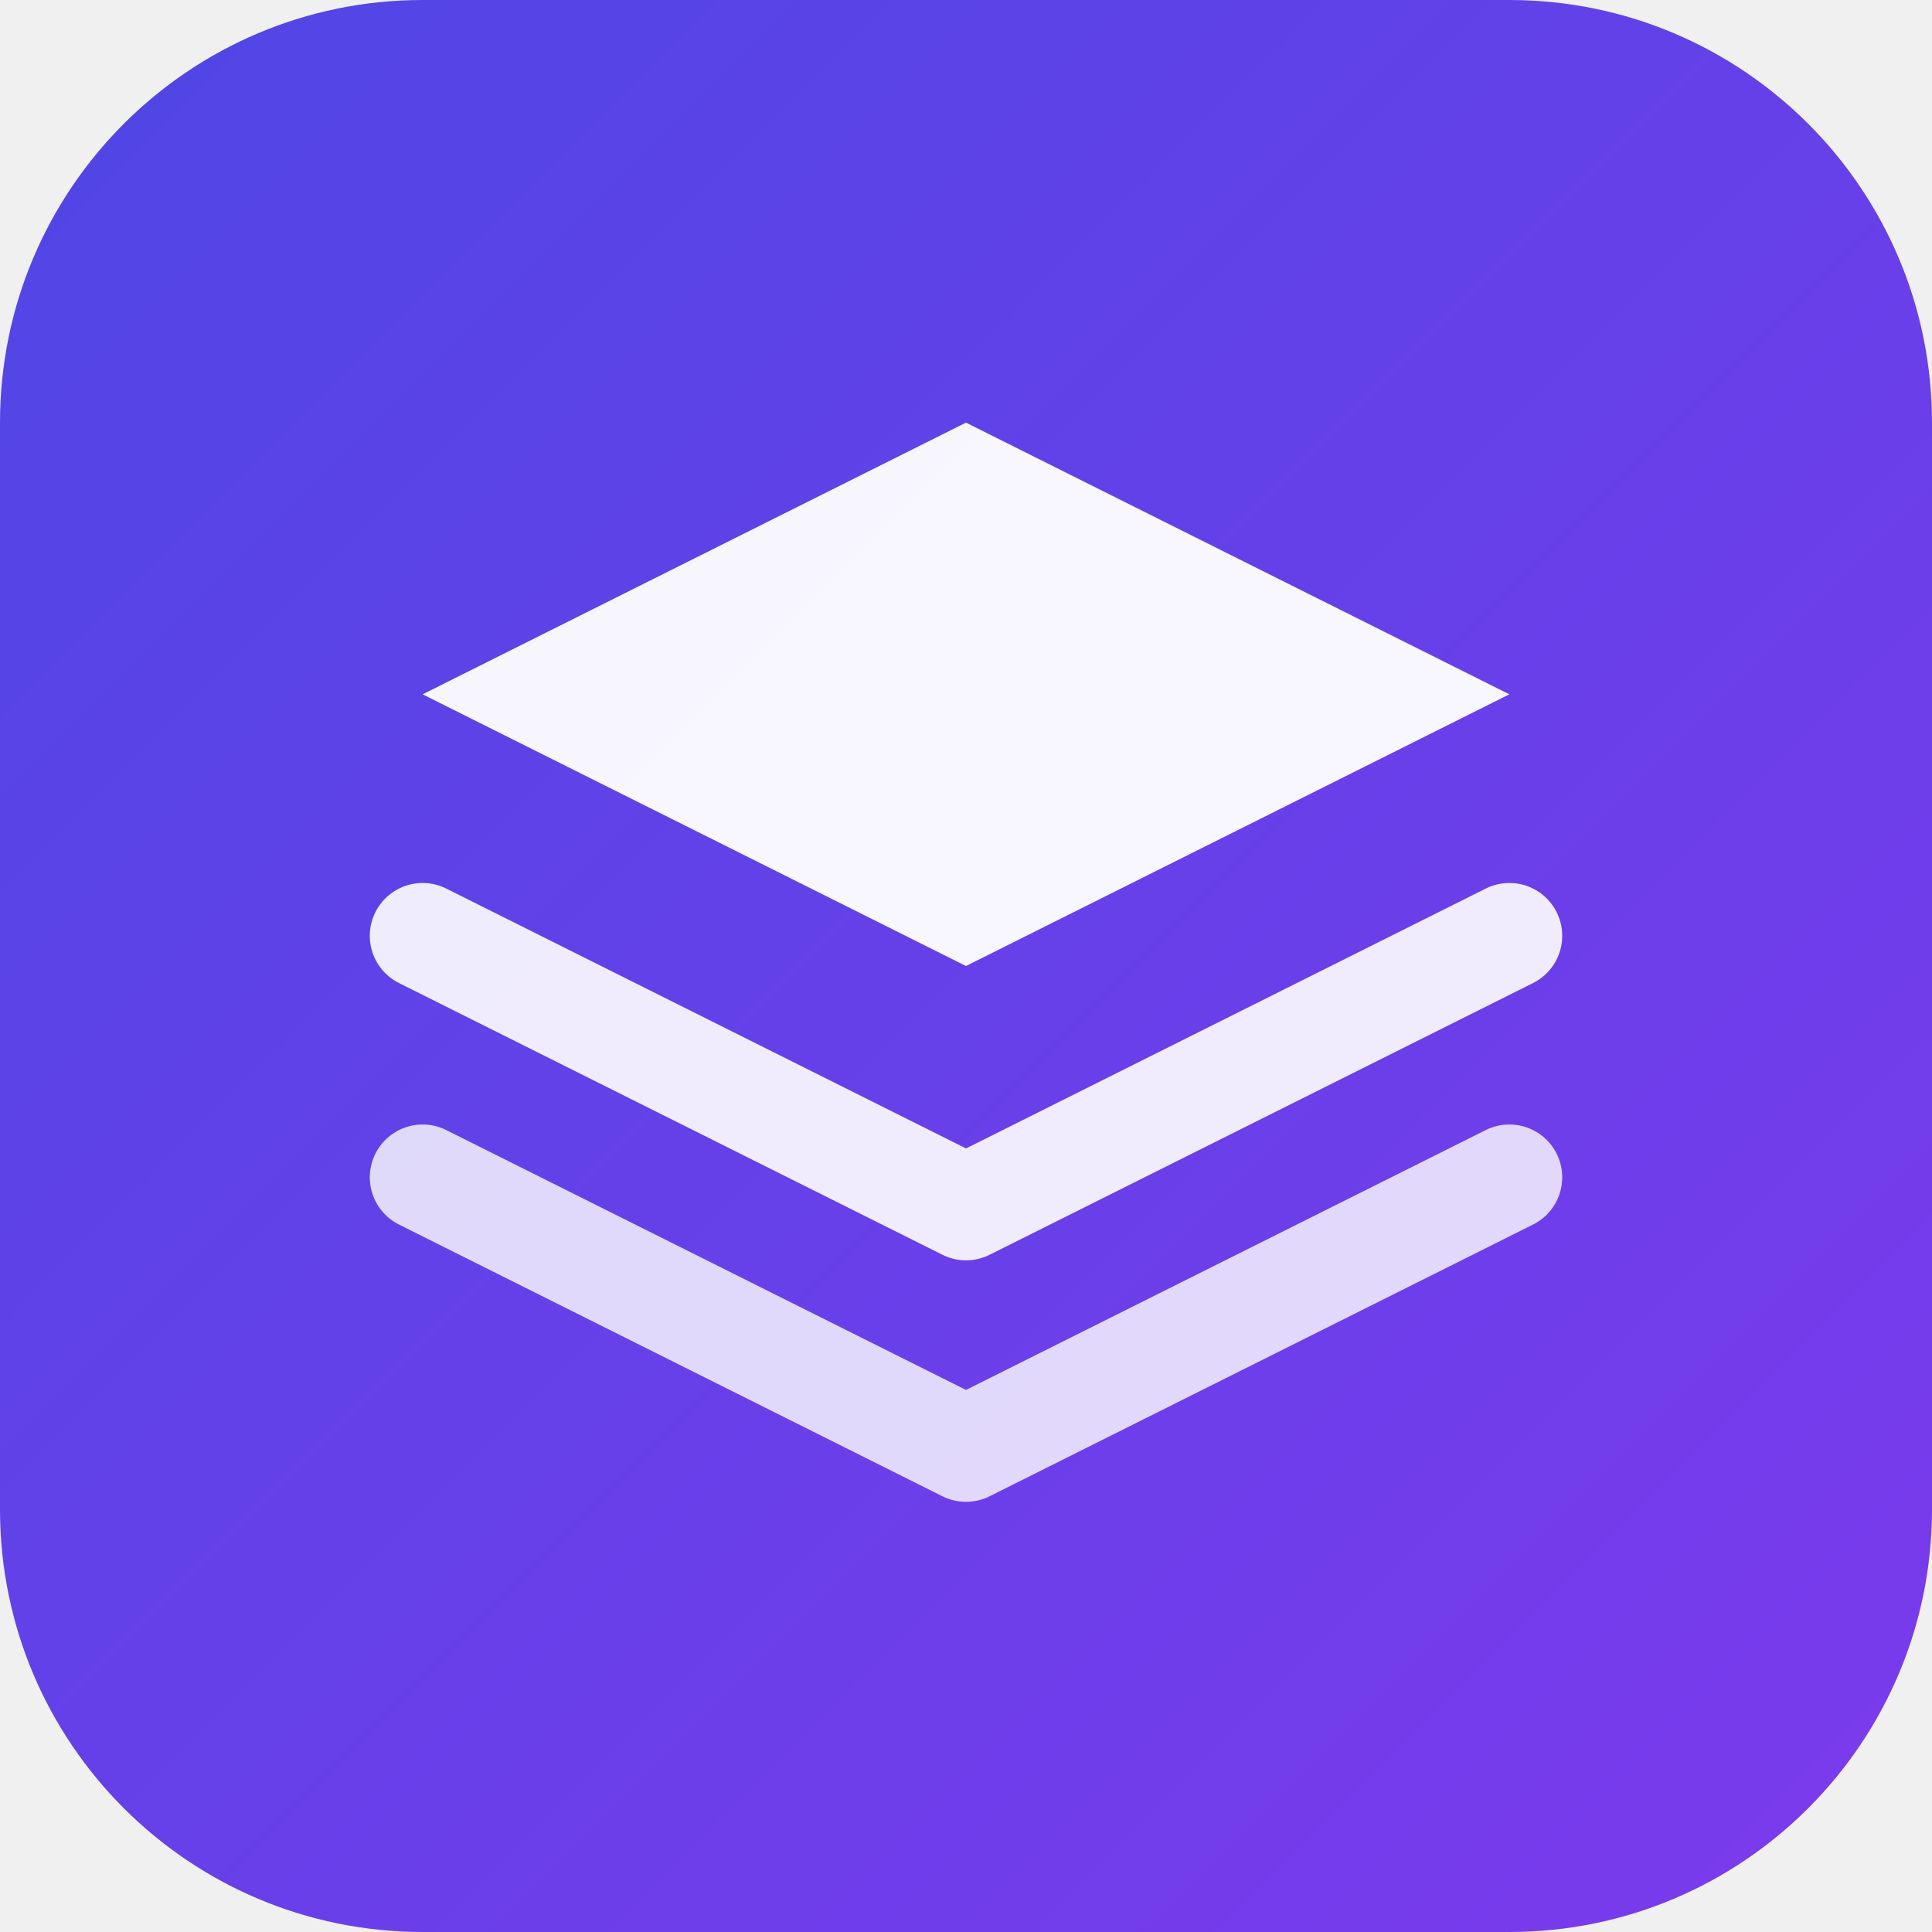
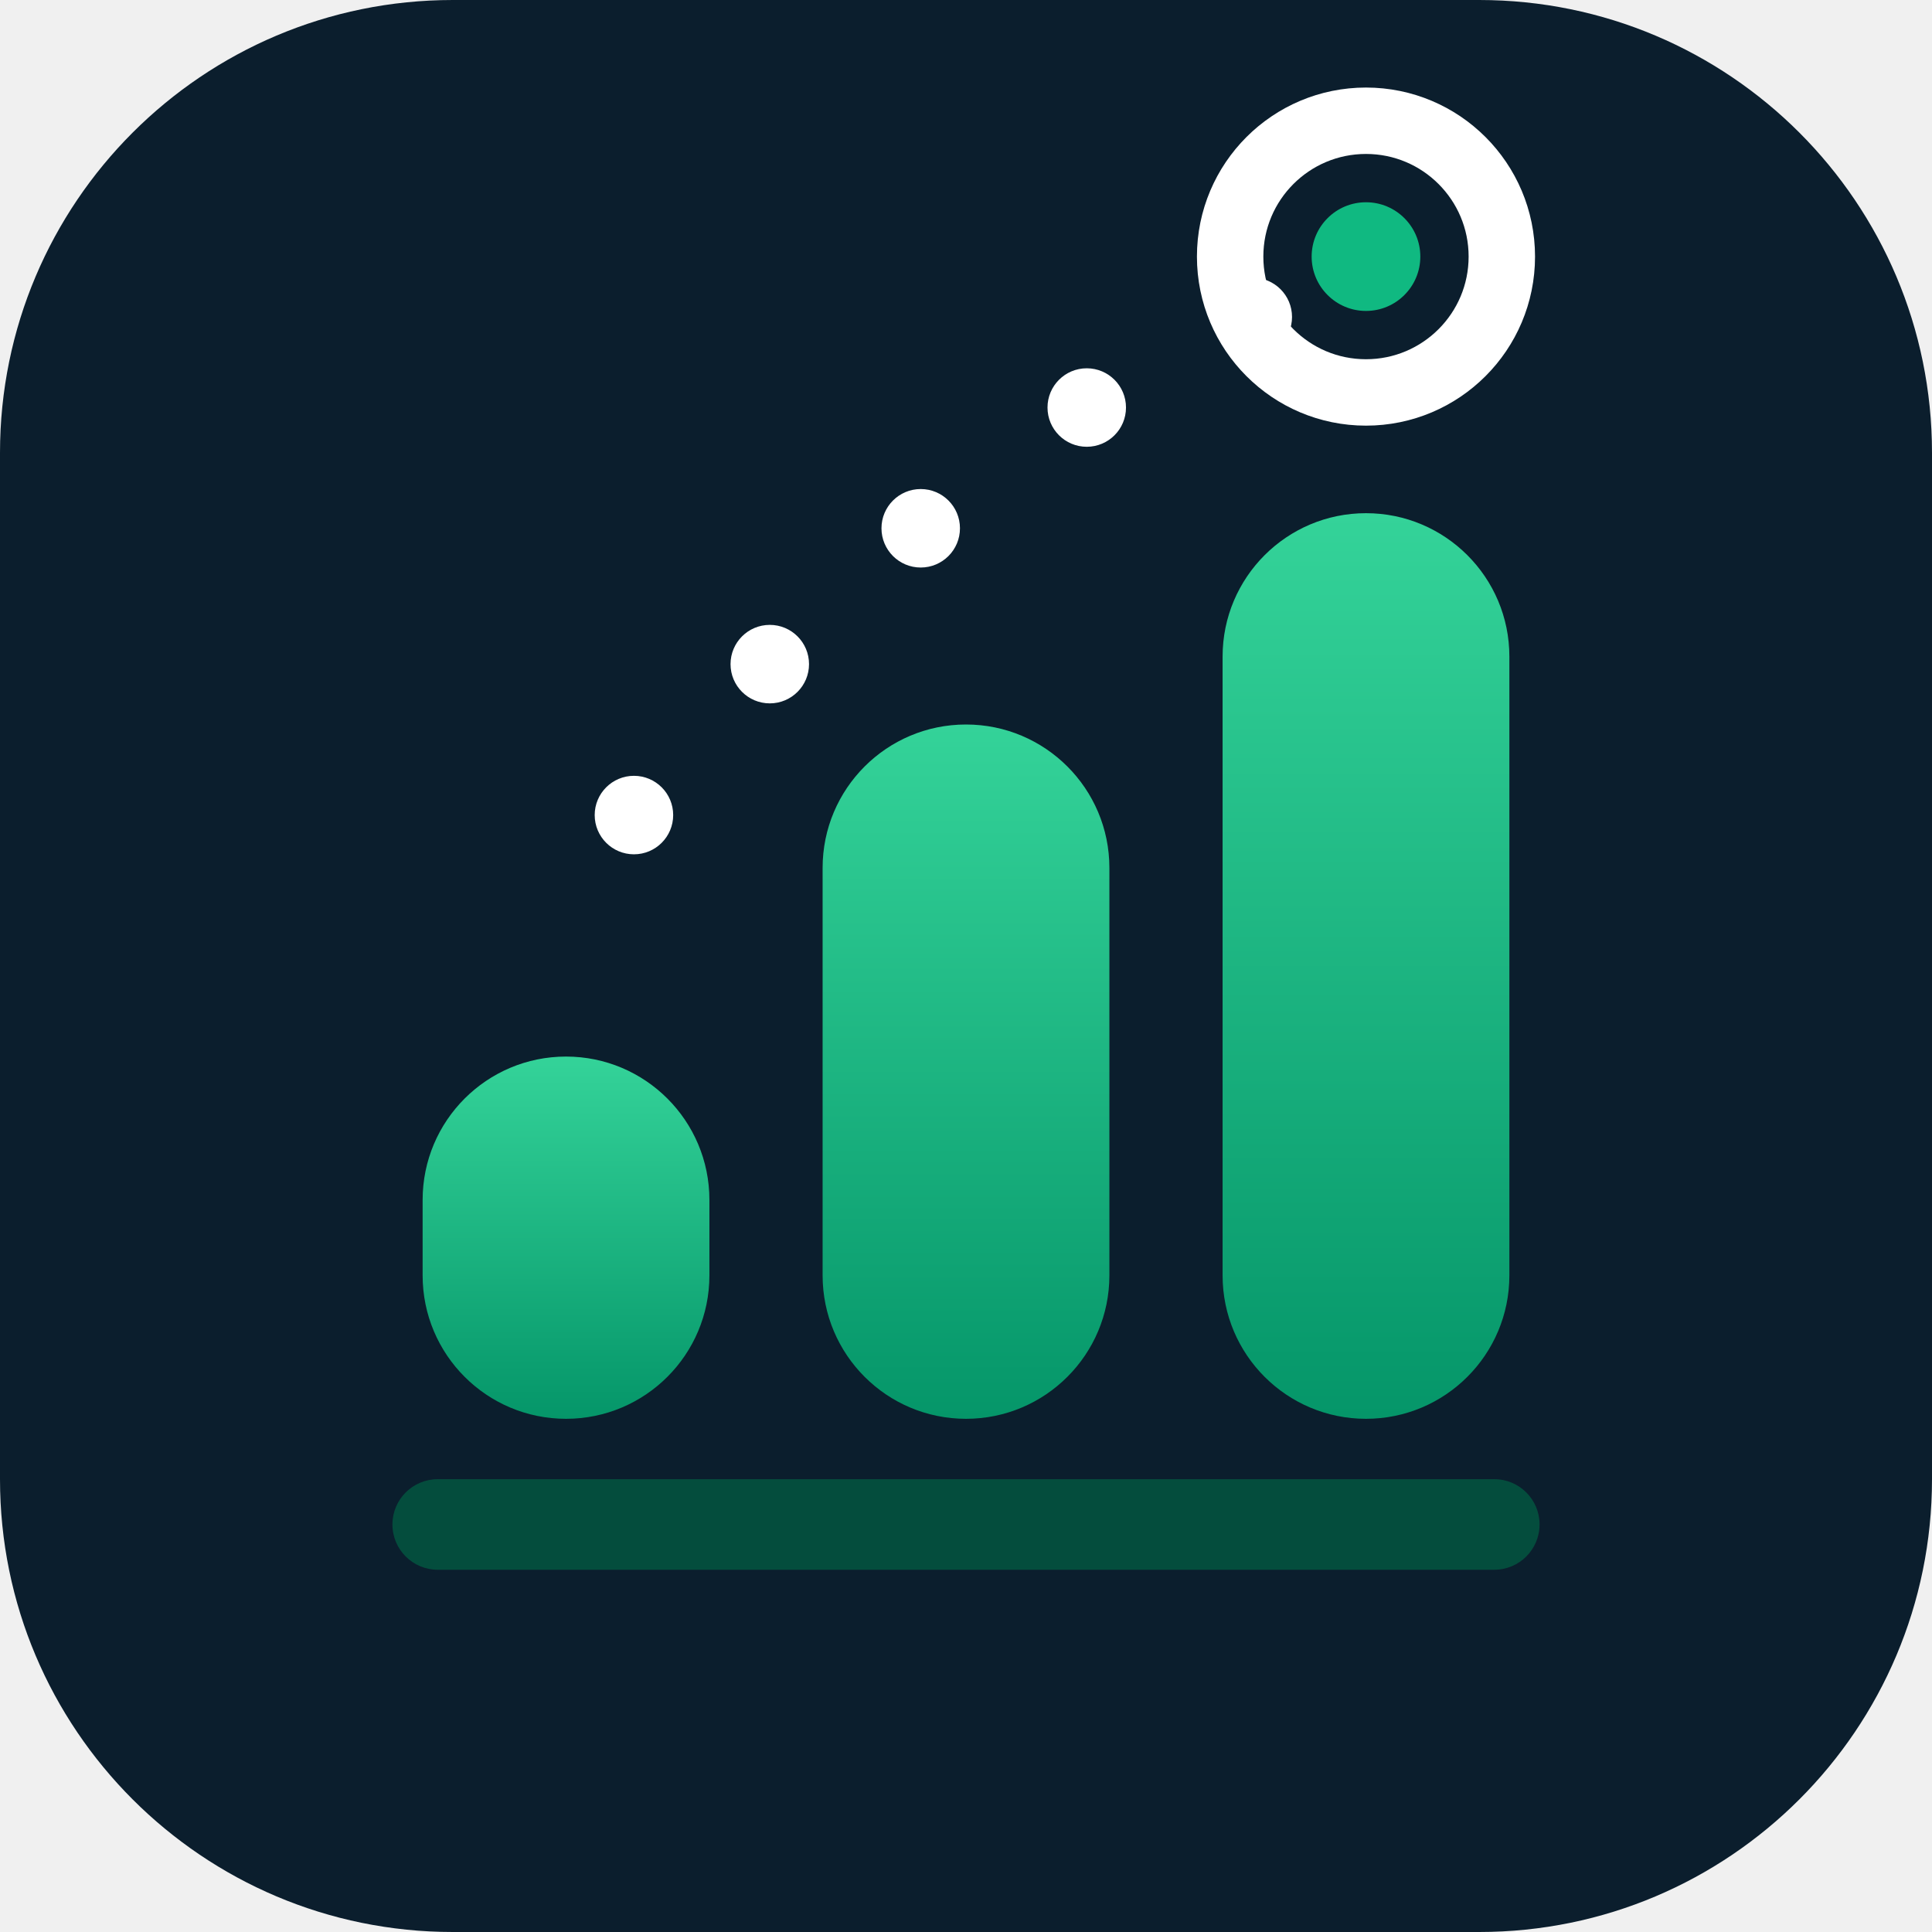
<svg xmlns="http://www.w3.org/2000/svg" viewBox="0 0 64 64" fill="none">
  <defs>
-     <linearGradient id="grad" x1="0%" y1="0%" x2="100%" y2="100%">
-       <stop offset="0%" stop-color="#4f46e5" />
-       <stop offset="100%" stop-color="#7c3aed" />
+     <linearGradient id="barGrad" x1="0%" y1="100%" x2="0%" y2="0%">
+       <stop offset="0%" stop-color="#059669" />
+       <stop offset="100%" stop-color="#34d399" />
    </linearGradient>
  </defs>
-   <rect width="64" height="64" rx="14" fill="url(#grad)" />
-   <path d="M32 14L14 23l18 9 18-9-18-9z" fill="#ffffff" fill-opacity="0.95" />
-   <path d="M14 31l18 9 18-9" stroke="#ffffff" stroke-width="3.5" stroke-linecap="round" stroke-linejoin="round" stroke-opacity="0.9" />
-   <path d="M14 39l18 9 18-9" stroke="#ffffff" stroke-width="3.5" stroke-linecap="round" stroke-linejoin="round" stroke-opacity="0.8" />
+   <rect width="64" height="64" rx="15" fill="#0b1e2d" />
+   <rect x="13" y="49" width="38" height="3" rx="1.5" fill="#044d3d" />
+   <rect x="14" y="35" width="9.5" height="12" rx="4.75" fill="url(#barGrad)" />
+   <rect x="27.25" y="24" width="9.5" height="23" rx="4.75" fill="url(#barGrad)" />
+   <rect x="40.5" y="17" width="9.5" height="30" rx="4.75" fill="url(#barGrad)" />
+   <circle cx="21" cy="27" r="1.3" fill="#ffffff" />
+   <circle cx="25.5" cy="22" r="1.3" fill="#ffffff" />
+   <circle cx="30.5" cy="17.5" r="1.3" fill="#ffffff" />
+   <circle cx="36" cy="13.5" r="1.3" fill="#ffffff" />
+   <circle cx="41.5" cy="10.5" r="1.3" fill="#ffffff" />
+   <circle cx="45.25" cy="8.5" r="4.5" stroke="#ffffff" stroke-width="2.2" fill="none" />
+   <circle cx="45.25" cy="8.5" r="1.8" fill="#10b981" />
</svg>
